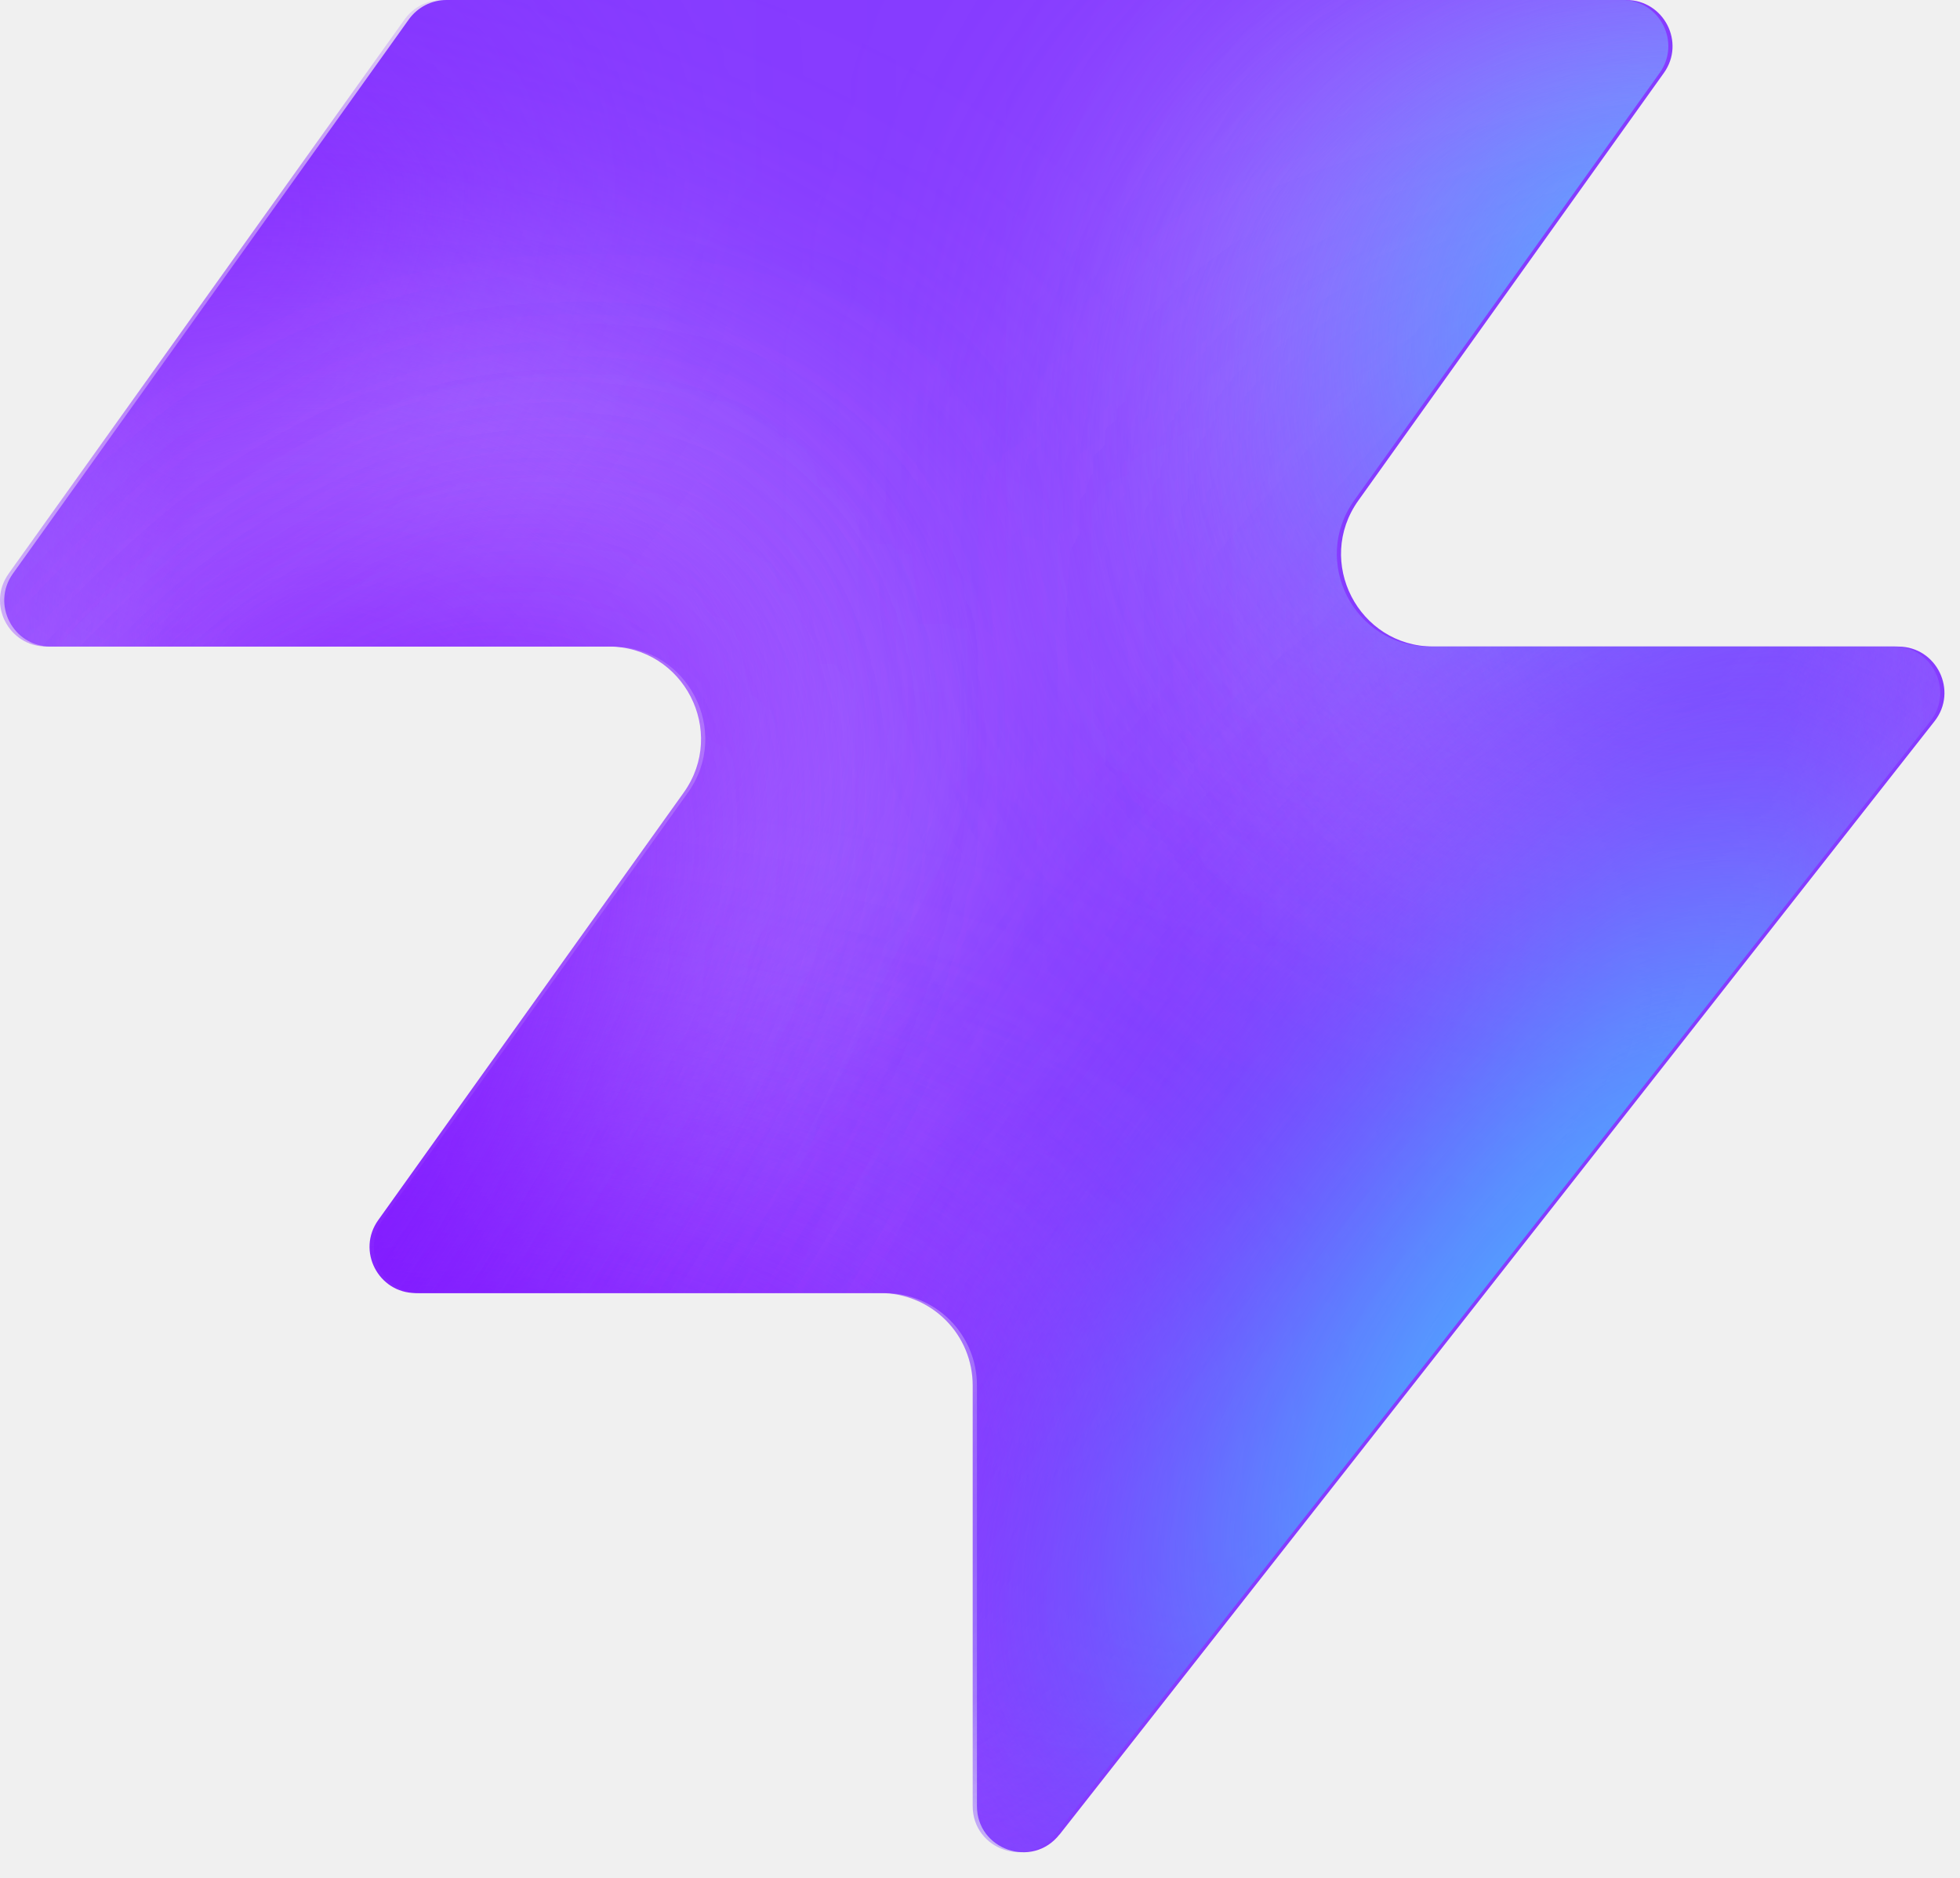
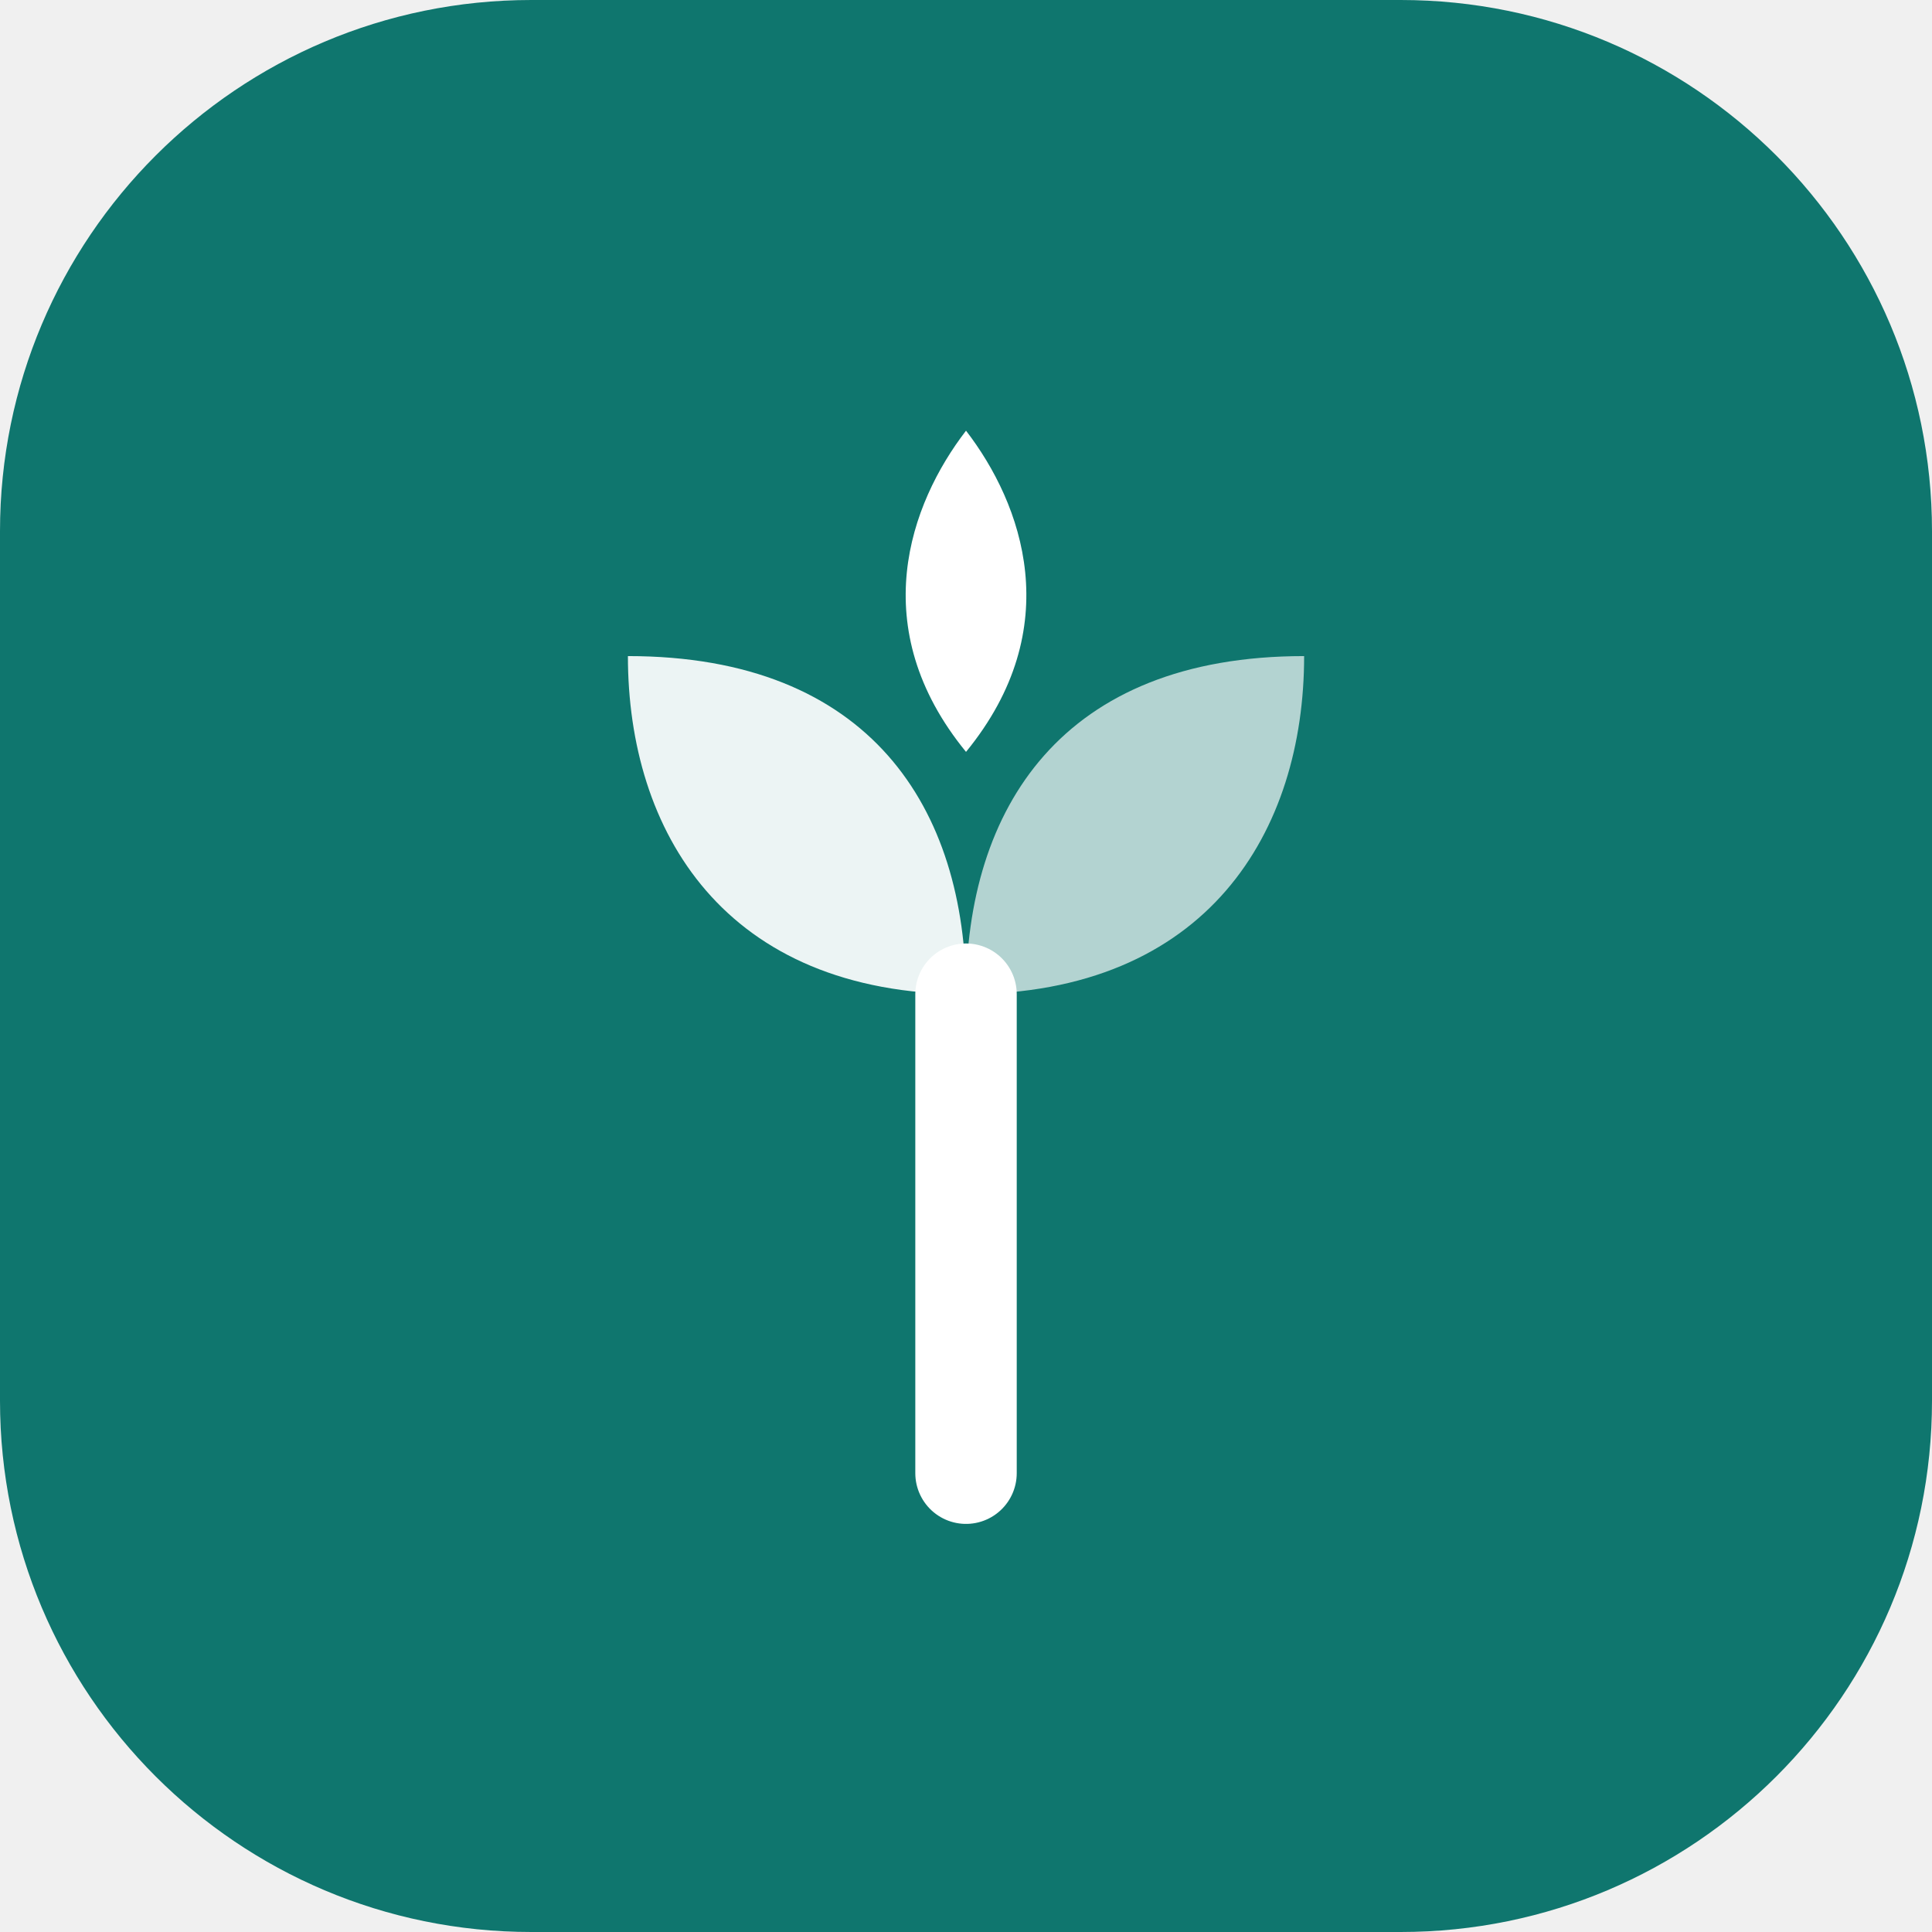
- <svg xmlns="http://www.w3.org/2000/svg" width="48" height="46" fill="none" viewBox="0 0 48 46">
-   <path fill="#863bff" d="M25.946 44.938c-.664.845-2.021.375-2.021-.698V33.937a2.26 2.26 0 0 0-2.262-2.262H10.287c-.92 0-1.456-1.04-.92-1.788l7.48-10.471c1.07-1.497 0-3.578-1.842-3.578H1.237c-.92 0-1.456-1.04-.92-1.788L10.013.474c.214-.297.556-.474.92-.474h28.894c.92 0 1.456 1.04.92 1.788l-7.48 10.471c-1.07 1.498 0 3.579 1.842 3.579h11.377c.943 0 1.473 1.088.89 1.83L25.947 44.94z" style="fill:#863bff;fill:color(display-p3 .525 .23 1);fill-opacity:1" />
-   <mask id="a" width="48" height="46" x="0" y="0" maskUnits="userSpaceOnUse" style="mask-type:alpha">
-     <path fill="#000" d="M25.842 44.938c-.664.844-2.021.375-2.021-.698V33.937a2.26 2.26 0 0 0-2.262-2.262H10.183c-.92 0-1.456-1.04-.92-1.788l7.48-10.471c1.07-1.498 0-3.579-1.842-3.579H1.133c-.92 0-1.456-1.04-.92-1.787L9.91.473c.214-.297.556-.474.92-.474h28.894c.92 0 1.456 1.04.92 1.788l-7.48 10.471c-1.07 1.498 0 3.578 1.842 3.578h11.377c.943 0 1.473 1.088.89 1.832L25.843 44.94z" style="fill:#000;fill-opacity:1" />
-   </mask>
-   <g mask="url(#a)">
-     <g filter="url(#b)">
-       <ellipse cx="5.508" cy="14.704" fill="#ede6ff" rx="5.508" ry="14.704" style="fill:#ede6ff;fill:color(display-p3 .927 .903 1);fill-opacity:1" transform="matrix(.00324 1 1 -.00324 -4.47 31.516)" />
-     </g>
-     <g filter="url(#c)">
-       <ellipse cx="10.399" cy="29.851" fill="#ede6ff" rx="10.399" ry="29.851" style="fill:#ede6ff;fill:color(display-p3 .927 .903 1);fill-opacity:1" transform="matrix(.00324 1 1 -.00324 -39.328 7.883)" />
-     </g>
-     <g filter="url(#d)">
-       <ellipse cx="5.508" cy="30.487" fill="#7e14ff" rx="5.508" ry="30.487" style="fill:#7e14ff;fill:color(display-p3 .492 .077 1);fill-opacity:1" transform="rotate(89.814 -25.913 -14.639)scale(1 -1)" />
-     </g>
-     <g filter="url(#e)">
-       <ellipse cx="5.508" cy="30.599" fill="#7e14ff" rx="5.508" ry="30.599" style="fill:#7e14ff;fill:color(display-p3 .492 .077 1);fill-opacity:1" transform="rotate(89.814 -32.644 -3.334)scale(1 -1)" />
-     </g>
-     <g filter="url(#f)">
-       <ellipse cx="5.508" cy="30.599" fill="#7e14ff" rx="5.508" ry="30.599" style="fill:#7e14ff;fill:color(display-p3 .492 .077 1);fill-opacity:1" transform="matrix(.00324 1 1 -.00324 -34.34 30.47)" />
-     </g>
-     <g filter="url(#g)">
-       <ellipse cx="14.072" cy="22.078" fill="#ede6ff" rx="14.072" ry="22.078" style="fill:#ede6ff;fill:color(display-p3 .927 .903 1);fill-opacity:1" transform="rotate(93.35 24.506 48.493)scale(-1 1)" />
-     </g>
-     <g filter="url(#h)">
-       <ellipse cx="3.47" cy="21.501" fill="#7e14ff" rx="3.47" ry="21.501" style="fill:#7e14ff;fill:color(display-p3 .492 .077 1);fill-opacity:1" transform="rotate(89.009 28.708 47.59)scale(-1 1)" />
-     </g>
-     <g filter="url(#i)">
-       <ellipse cx="3.47" cy="21.501" fill="#7e14ff" rx="3.47" ry="21.501" style="fill:#7e14ff;fill:color(display-p3 .492 .077 1);fill-opacity:1" transform="rotate(89.009 28.708 47.59)scale(-1 1)" />
-     </g>
-     <g filter="url(#j)">
-       <ellipse cx=".387" cy="8.972" fill="#7e14ff" rx="4.407" ry="29.108" style="fill:#7e14ff;fill:color(display-p3 .492 .077 1);fill-opacity:1" transform="rotate(39.51 .387 8.972)" />
-     </g>
-     <g filter="url(#k)">
-       <ellipse cx="47.523" cy="-6.092" fill="#7e14ff" rx="4.407" ry="29.108" style="fill:#7e14ff;fill:color(display-p3 .492 .077 1);fill-opacity:1" transform="rotate(37.892 47.523 -6.092)" />
-     </g>
-     <g filter="url(#l)">
-       <ellipse cx="41.412" cy="6.333" fill="#47bfff" rx="5.971" ry="9.665" style="fill:#47bfff;fill:color(display-p3 .28 .748 1);fill-opacity:1" transform="rotate(37.892 41.412 6.333)" />
-     </g>
-     <g filter="url(#m)">
-       <ellipse cx="-1.879" cy="38.332" fill="#7e14ff" rx="4.407" ry="29.108" style="fill:#7e14ff;fill:color(display-p3 .492 .077 1);fill-opacity:1" transform="rotate(37.892 -1.88 38.332)" />
-     </g>
-     <g filter="url(#n)">
-       <ellipse cx="-1.879" cy="38.332" fill="#7e14ff" rx="4.407" ry="29.108" style="fill:#7e14ff;fill:color(display-p3 .492 .077 1);fill-opacity:1" transform="rotate(37.892 -1.88 38.332)" />
-     </g>
-     <g filter="url(#o)">
-       <ellipse cx="35.651" cy="29.907" fill="#7e14ff" rx="4.407" ry="29.108" style="fill:#7e14ff;fill:color(display-p3 .492 .077 1);fill-opacity:1" transform="rotate(37.892 35.651 29.907)" />
-     </g>
-     <g filter="url(#p)">
-       <ellipse cx="38.418" cy="32.4" fill="#47bfff" rx="5.971" ry="15.297" style="fill:#47bfff;fill:color(display-p3 .28 .748 1);fill-opacity:1" transform="rotate(37.892 38.418 32.4)" />
-     </g>
+ <svg xmlns="http://www.w3.org/2000/svg" viewBox="0 0 40 40" width="40" height="40" fill="none">
+   <rect width="40" height="40" rx="11" fill="#0f766e" />
+   <g transform="translate(6 6) scale(1.1667)">
+     <path d="M12 21v-8.5" stroke="#ffffff" stroke-width="1.8" stroke-linecap="round" />
+     <path d="M12 12.5C7.7 12.5 6 9.6 6 6.5c4.3 0 6 2.7 6 6Z" fill="#ffffff" opacity="0.92" />
+     <path d="M12 12.5c4.3 0 6-2.9 6-6-4.3 0-6 2.7-6 6Z" fill="#ffffff" opacity="0.68" />
+     <path d="M12 8.2c-1.8-2.2-1-4.4 0-5.7 1 1.3 1.8 3.5 0 5.7Z" fill="#ffffff" />
  </g>
-   <defs>
-     <filter id="b" width="60.045" height="41.654" x="-19.77" y="16.149" color-interpolation-filters="sRGB" filterUnits="userSpaceOnUse">
-       <feFlood flood-opacity="0" result="BackgroundImageFix" />
-       <feBlend in="SourceGraphic" in2="BackgroundImageFix" result="shape" />
-       <feGaussianBlur result="effect1_foregroundBlur_2002_17158" stdDeviation="7.659" />
-     </filter>
-     <filter id="c" width="90.34" height="51.437" x="-54.613" y="-7.533" color-interpolation-filters="sRGB" filterUnits="userSpaceOnUse">
-       <feFlood flood-opacity="0" result="BackgroundImageFix" />
-       <feBlend in="SourceGraphic" in2="BackgroundImageFix" result="shape" />
-       <feGaussianBlur result="effect1_foregroundBlur_2002_17158" stdDeviation="7.659" />
-     </filter>
-     <filter id="d" width="79.355" height="29.4" x="-49.64" y="2.03" color-interpolation-filters="sRGB" filterUnits="userSpaceOnUse">
-       <feFlood flood-opacity="0" result="BackgroundImageFix" />
-       <feBlend in="SourceGraphic" in2="BackgroundImageFix" result="shape" />
-       <feGaussianBlur result="effect1_foregroundBlur_2002_17158" stdDeviation="4.596" />
-     </filter>
-     <filter id="e" width="79.579" height="29.4" x="-45.045" y="20.029" color-interpolation-filters="sRGB" filterUnits="userSpaceOnUse">
-       <feFlood flood-opacity="0" result="BackgroundImageFix" />
-       <feBlend in="SourceGraphic" in2="BackgroundImageFix" result="shape" />
-       <feGaussianBlur result="effect1_foregroundBlur_2002_17158" stdDeviation="4.596" />
-     </filter>
-     <filter id="f" width="79.579" height="29.4" x="-43.513" y="21.178" color-interpolation-filters="sRGB" filterUnits="userSpaceOnUse">
-       <feFlood flood-opacity="0" result="BackgroundImageFix" />
-       <feBlend in="SourceGraphic" in2="BackgroundImageFix" result="shape" />
-       <feGaussianBlur result="effect1_foregroundBlur_2002_17158" stdDeviation="4.596" />
-     </filter>
-     <filter id="g" width="74.749" height="58.852" x="15.756" y="-17.901" color-interpolation-filters="sRGB" filterUnits="userSpaceOnUse">
-       <feFlood flood-opacity="0" result="BackgroundImageFix" />
-       <feBlend in="SourceGraphic" in2="BackgroundImageFix" result="shape" />
-       <feGaussianBlur result="effect1_foregroundBlur_2002_17158" stdDeviation="7.659" />
-     </filter>
-     <filter id="h" width="61.377" height="25.362" x="23.548" y="2.284" color-interpolation-filters="sRGB" filterUnits="userSpaceOnUse">
-       <feFlood flood-opacity="0" result="BackgroundImageFix" />
-       <feBlend in="SourceGraphic" in2="BackgroundImageFix" result="shape" />
-       <feGaussianBlur result="effect1_foregroundBlur_2002_17158" stdDeviation="4.596" />
-     </filter>
-     <filter id="i" width="61.377" height="25.362" x="23.548" y="2.284" color-interpolation-filters="sRGB" filterUnits="userSpaceOnUse">
-       <feFlood flood-opacity="0" result="BackgroundImageFix" />
-       <feBlend in="SourceGraphic" in2="BackgroundImageFix" result="shape" />
-       <feGaussianBlur result="effect1_foregroundBlur_2002_17158" stdDeviation="4.596" />
-     </filter>
-     <filter id="j" width="56.045" height="63.649" x="-27.636" y="-22.853" color-interpolation-filters="sRGB" filterUnits="userSpaceOnUse">
-       <feFlood flood-opacity="0" result="BackgroundImageFix" />
-       <feBlend in="SourceGraphic" in2="BackgroundImageFix" result="shape" />
-       <feGaussianBlur result="effect1_foregroundBlur_2002_17158" stdDeviation="4.596" />
-     </filter>
-     <filter id="k" width="54.814" height="64.646" x="20.116" y="-38.415" color-interpolation-filters="sRGB" filterUnits="userSpaceOnUse">
-       <feFlood flood-opacity="0" result="BackgroundImageFix" />
-       <feBlend in="SourceGraphic" in2="BackgroundImageFix" result="shape" />
-       <feGaussianBlur result="effect1_foregroundBlur_2002_17158" stdDeviation="4.596" />
-     </filter>
-     <filter id="l" width="33.541" height="35.313" x="24.641" y="-11.323" color-interpolation-filters="sRGB" filterUnits="userSpaceOnUse">
-       <feFlood flood-opacity="0" result="BackgroundImageFix" />
-       <feBlend in="SourceGraphic" in2="BackgroundImageFix" result="shape" />
-       <feGaussianBlur result="effect1_foregroundBlur_2002_17158" stdDeviation="4.596" />
-     </filter>
-     <filter id="m" width="54.814" height="64.646" x="-29.286" y="6.009" color-interpolation-filters="sRGB" filterUnits="userSpaceOnUse">
-       <feFlood flood-opacity="0" result="BackgroundImageFix" />
-       <feBlend in="SourceGraphic" in2="BackgroundImageFix" result="shape" />
-       <feGaussianBlur result="effect1_foregroundBlur_2002_17158" stdDeviation="4.596" />
-     </filter>
-     <filter id="n" width="54.814" height="64.646" x="-29.286" y="6.009" color-interpolation-filters="sRGB" filterUnits="userSpaceOnUse">
-       <feFlood flood-opacity="0" result="BackgroundImageFix" />
-       <feBlend in="SourceGraphic" in2="BackgroundImageFix" result="shape" />
-       <feGaussianBlur result="effect1_foregroundBlur_2002_17158" stdDeviation="4.596" />
-     </filter>
-     <filter id="o" width="54.814" height="64.646" x="8.244" y="-2.416" color-interpolation-filters="sRGB" filterUnits="userSpaceOnUse">
-       <feFlood flood-opacity="0" result="BackgroundImageFix" />
-       <feBlend in="SourceGraphic" in2="BackgroundImageFix" result="shape" />
-       <feGaussianBlur result="effect1_foregroundBlur_2002_17158" stdDeviation="4.596" />
-     </filter>
-     <filter id="p" width="39.409" height="43.623" x="18.713" y="10.588" color-interpolation-filters="sRGB" filterUnits="userSpaceOnUse">
-       <feFlood flood-opacity="0" result="BackgroundImageFix" />
-       <feBlend in="SourceGraphic" in2="BackgroundImageFix" result="shape" />
-       <feGaussianBlur result="effect1_foregroundBlur_2002_17158" stdDeviation="4.596" />
-     </filter>
-   </defs>
</svg>
